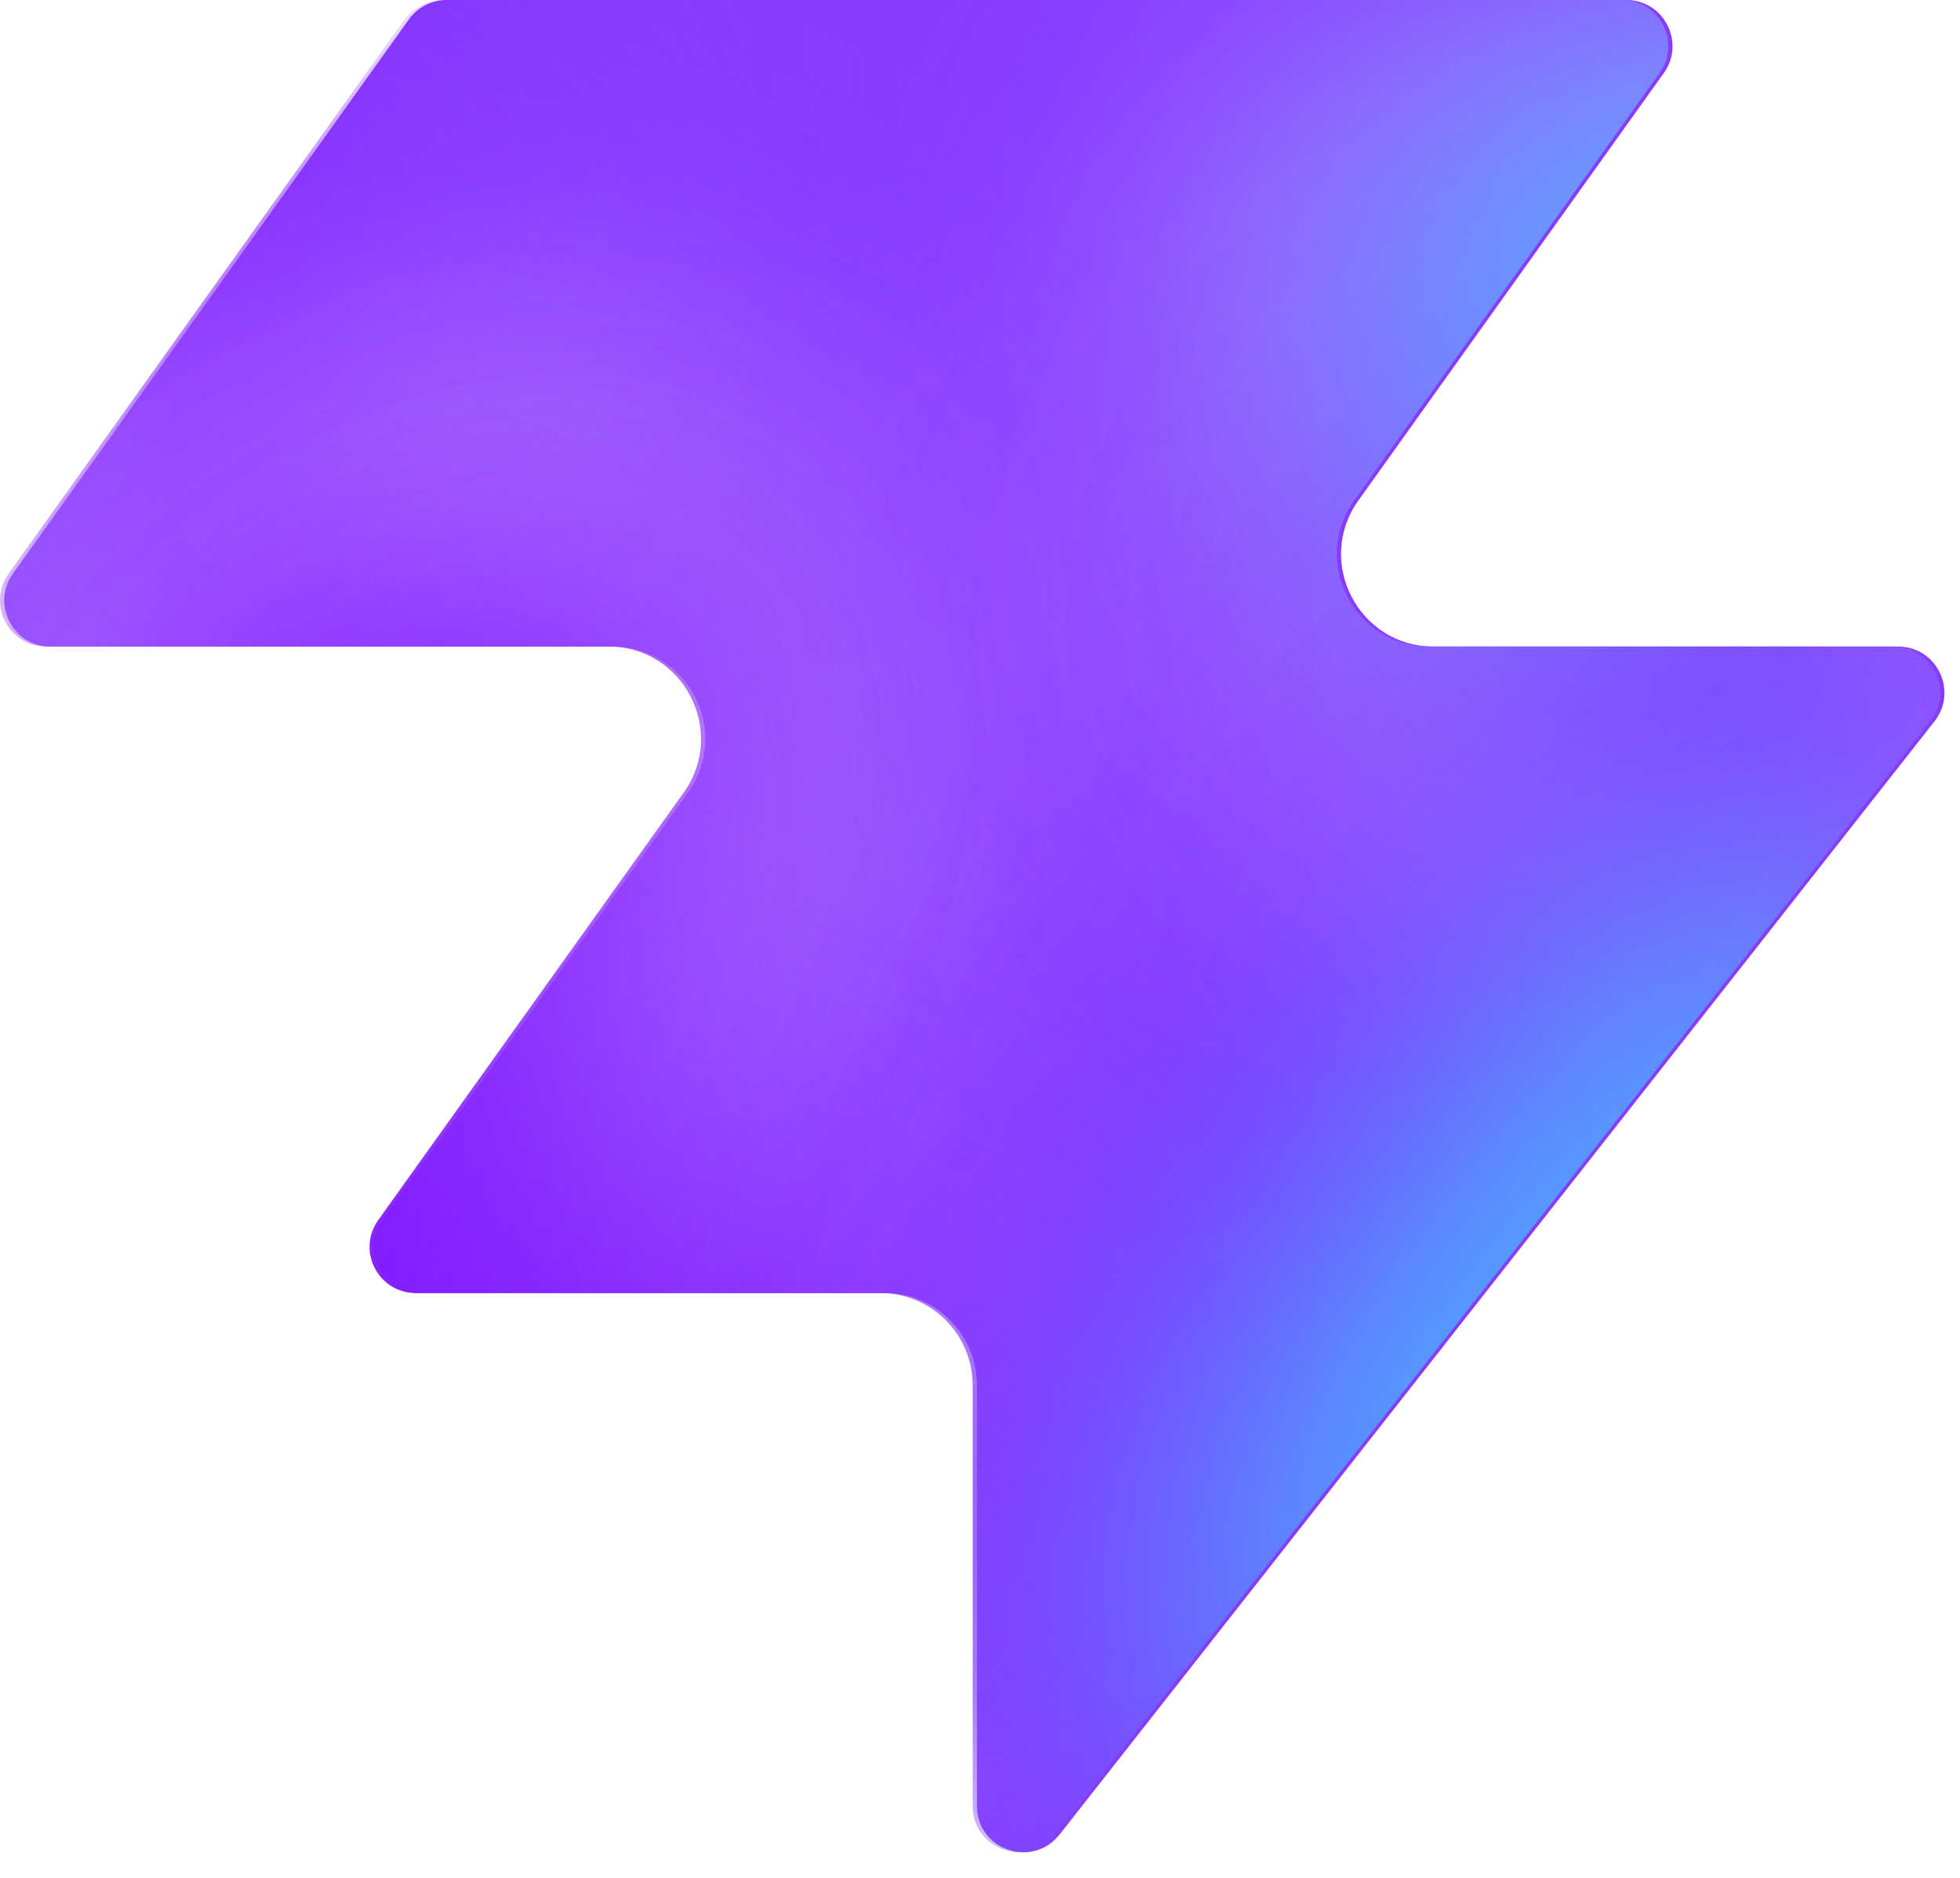
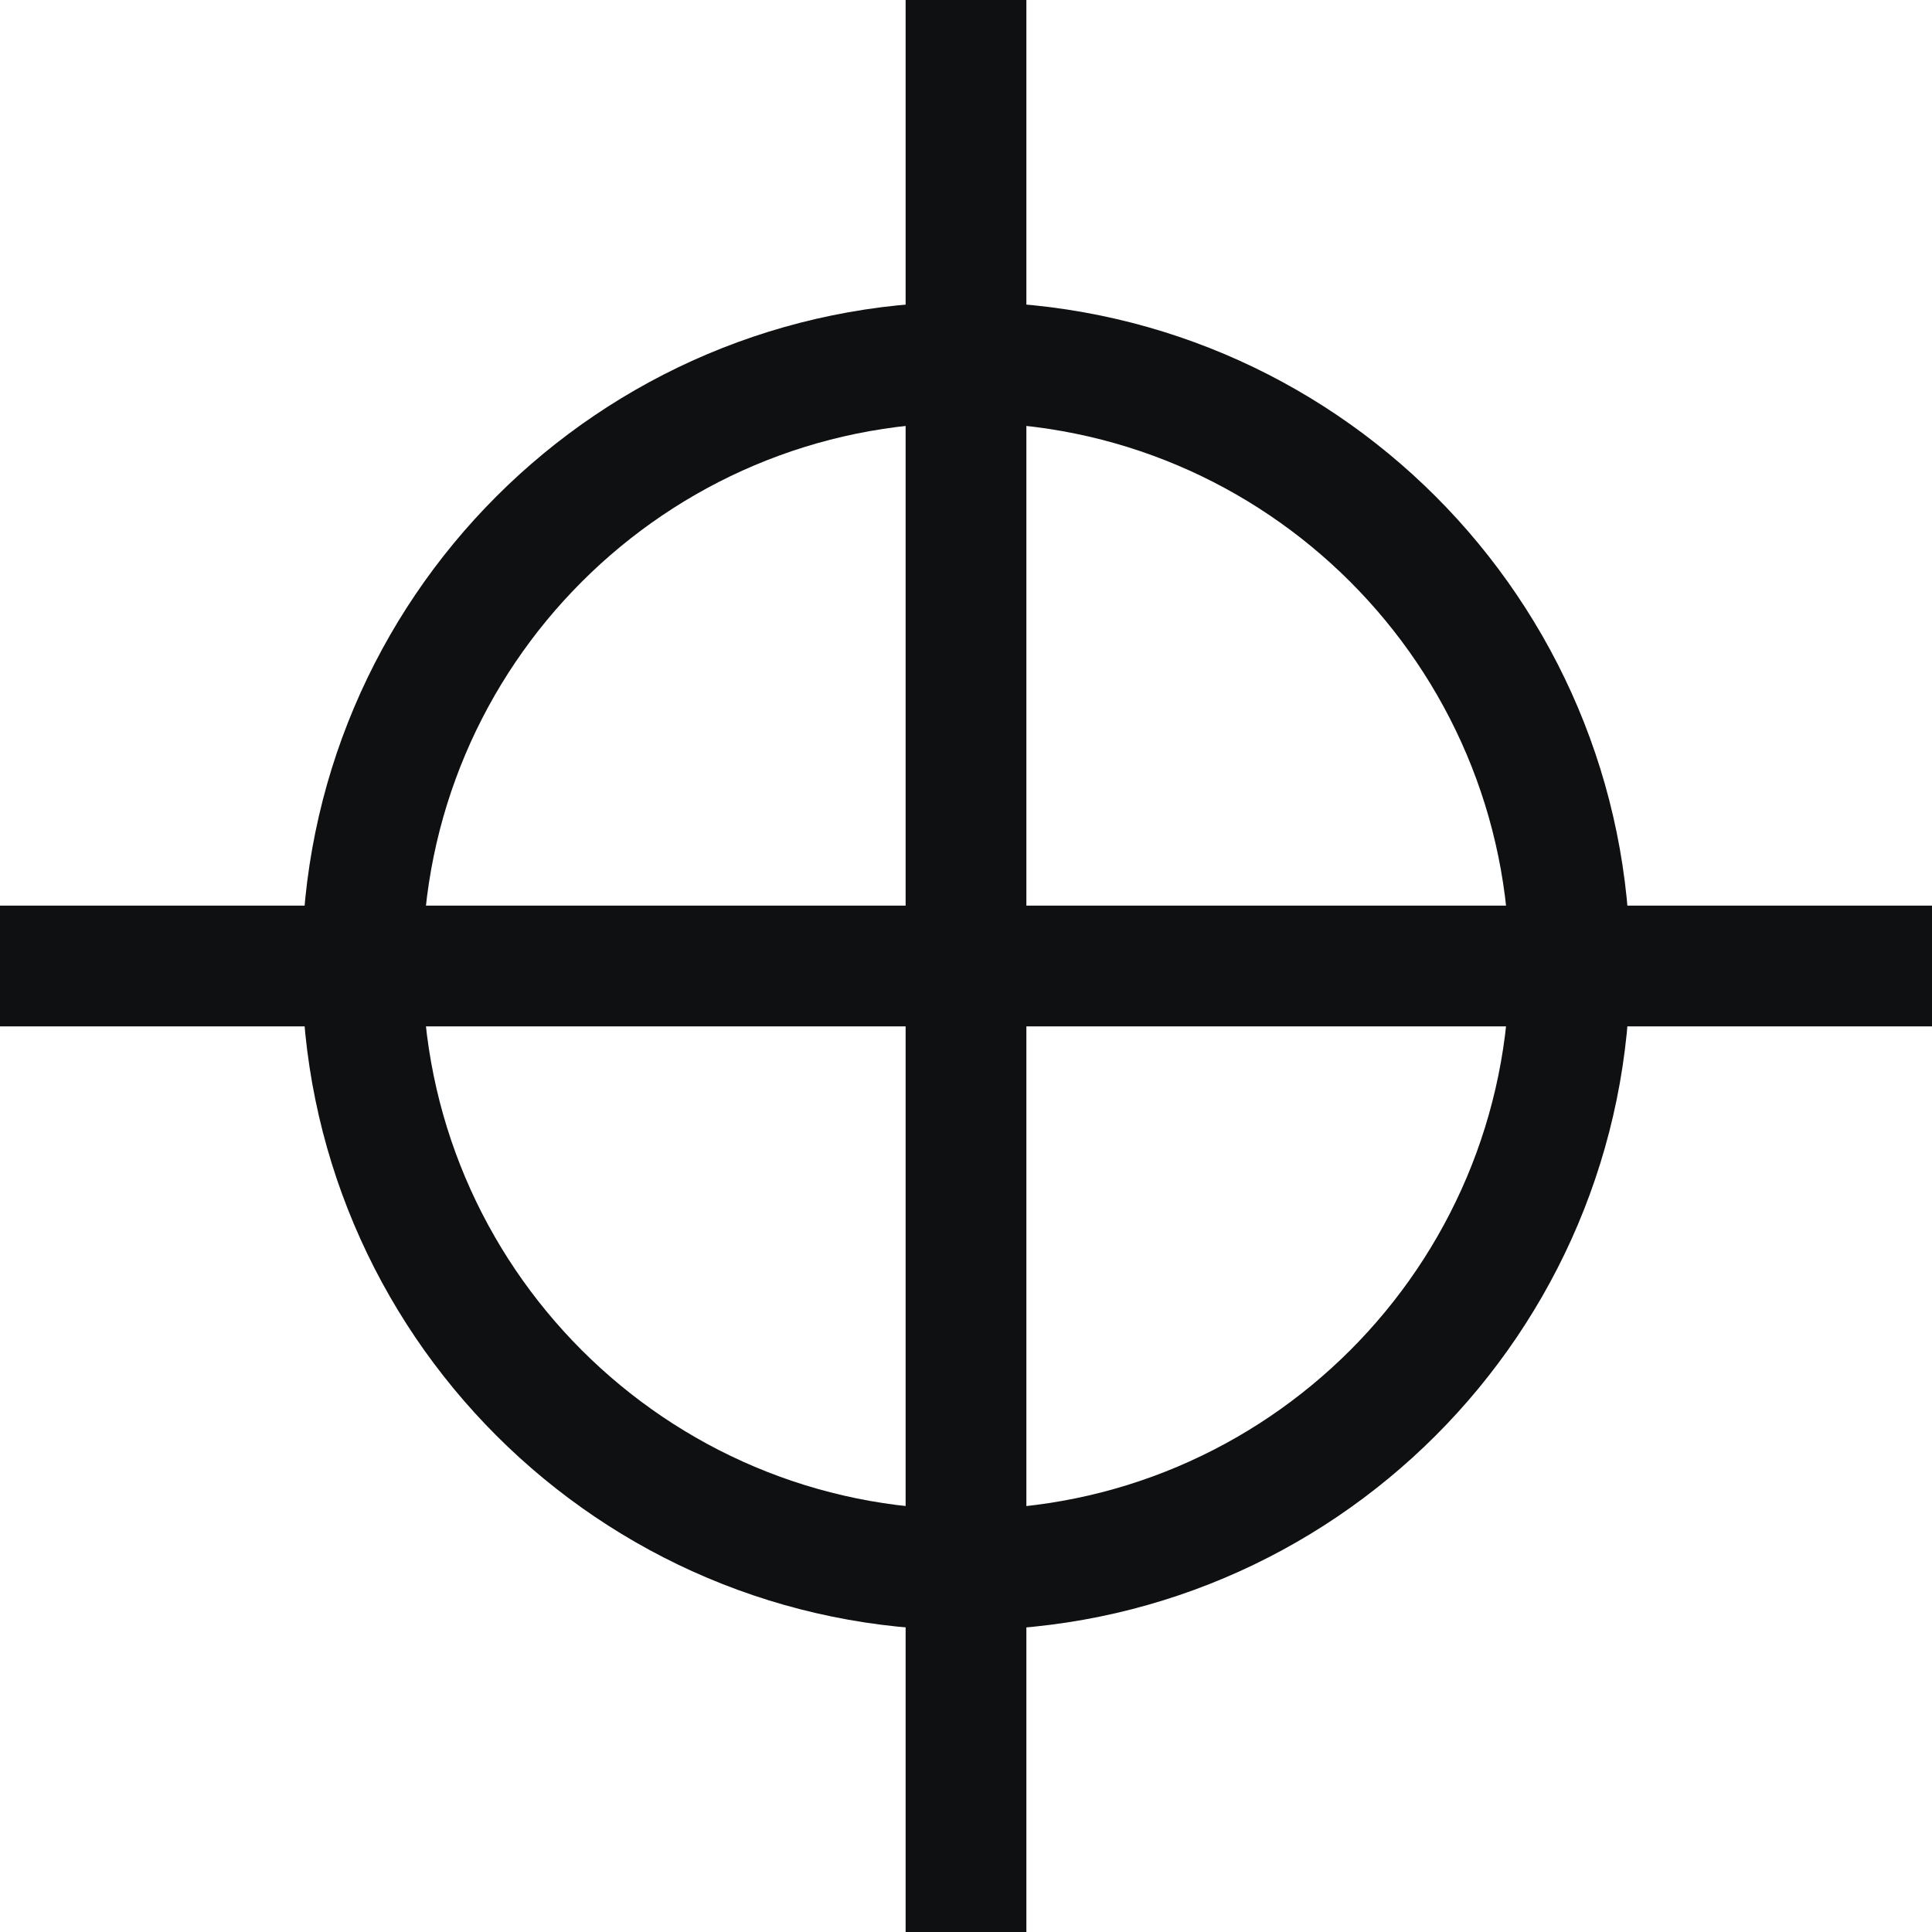
- <svg xmlns="http://www.w3.org/2000/svg" width="48" height="46" fill="none" viewBox="0 0 48 46">
-   <path fill="#863bff" d="M25.946 44.938c-.664.845-2.021.375-2.021-.698V33.937a2.26 2.26 0 0 0-2.262-2.262H10.287c-.92 0-1.456-1.04-.92-1.788l7.48-10.471c1.07-1.497 0-3.578-1.842-3.578H1.237c-.92 0-1.456-1.04-.92-1.788L10.013.474c.214-.297.556-.474.92-.474h28.894c.92 0 1.456 1.04.92 1.788l-7.48 10.471c-1.07 1.498 0 3.579 1.842 3.579h11.377c.943 0 1.473 1.088.89 1.83L25.947 44.94z" style="fill:#863bff;fill:color(display-p3 .525 .23 1);fill-opacity:1" />
-   <mask id="a" width="48" height="46" x="0" y="0" maskUnits="userSpaceOnUse" style="mask-type:alpha">
-     <path fill="#000" d="M25.842 44.938c-.664.844-2.021.375-2.021-.698V33.937a2.26 2.26 0 0 0-2.262-2.262H10.183c-.92 0-1.456-1.04-.92-1.788l7.48-10.471c1.07-1.498 0-3.579-1.842-3.579H1.133c-.92 0-1.456-1.04-.92-1.787L9.91.473c.214-.297.556-.474.92-.474h28.894c.92 0 1.456 1.04.92 1.788l-7.48 10.471c-1.07 1.498 0 3.578 1.842 3.578h11.377c.943 0 1.473 1.088.89 1.832L25.843 44.94z" style="fill:#000;fill-opacity:1" />
-   </mask>
-   <g mask="url(#a)">
-     <g filter="url(#b)">
-       <ellipse cx="5.508" cy="14.704" fill="#ede6ff" rx="5.508" ry="14.704" style="fill:#ede6ff;fill:color(display-p3 .927 .903 1);fill-opacity:1" transform="matrix(.00324 1 1 -.00324 -4.47 31.516)" />
-     </g>
-     <g filter="url(#c)">
-       <ellipse cx="10.399" cy="29.851" fill="#ede6ff" rx="10.399" ry="29.851" style="fill:#ede6ff;fill:color(display-p3 .927 .903 1);fill-opacity:1" transform="matrix(.00324 1 1 -.00324 -39.328 7.883)" />
-     </g>
-     <g filter="url(#d)">
-       <ellipse cx="5.508" cy="30.487" fill="#7e14ff" rx="5.508" ry="30.487" style="fill:#7e14ff;fill:color(display-p3 .492 .077 1);fill-opacity:1" transform="rotate(89.814 -25.913 -14.639)scale(1 -1)" />
-     </g>
-     <g filter="url(#e)">
-       <ellipse cx="5.508" cy="30.599" fill="#7e14ff" rx="5.508" ry="30.599" style="fill:#7e14ff;fill:color(display-p3 .492 .077 1);fill-opacity:1" transform="rotate(89.814 -32.644 -3.334)scale(1 -1)" />
-     </g>
-     <g filter="url(#f)">
-       <ellipse cx="5.508" cy="30.599" fill="#7e14ff" rx="5.508" ry="30.599" style="fill:#7e14ff;fill:color(display-p3 .492 .077 1);fill-opacity:1" transform="matrix(.00324 1 1 -.00324 -34.34 30.47)" />
-     </g>
-     <g filter="url(#g)">
-       <ellipse cx="14.072" cy="22.078" fill="#ede6ff" rx="14.072" ry="22.078" style="fill:#ede6ff;fill:color(display-p3 .927 .903 1);fill-opacity:1" transform="rotate(93.35 24.506 48.493)scale(-1 1)" />
-     </g>
-     <g filter="url(#h)">
-       <ellipse cx="3.47" cy="21.501" fill="#7e14ff" rx="3.47" ry="21.501" style="fill:#7e14ff;fill:color(display-p3 .492 .077 1);fill-opacity:1" transform="rotate(89.009 28.708 47.59)scale(-1 1)" />
-     </g>
-     <g filter="url(#i)">
-       <ellipse cx="3.47" cy="21.501" fill="#7e14ff" rx="3.47" ry="21.501" style="fill:#7e14ff;fill:color(display-p3 .492 .077 1);fill-opacity:1" transform="rotate(89.009 28.708 47.59)scale(-1 1)" />
-     </g>
-     <g filter="url(#j)">
-       <ellipse cx=".387" cy="8.972" fill="#7e14ff" rx="4.407" ry="29.108" style="fill:#7e14ff;fill:color(display-p3 .492 .077 1);fill-opacity:1" transform="rotate(39.51 .387 8.972)" />
-     </g>
-     <g filter="url(#k)">
-       <ellipse cx="47.523" cy="-6.092" fill="#7e14ff" rx="4.407" ry="29.108" style="fill:#7e14ff;fill:color(display-p3 .492 .077 1);fill-opacity:1" transform="rotate(37.892 47.523 -6.092)" />
-     </g>
-     <g filter="url(#l)">
-       <ellipse cx="41.412" cy="6.333" fill="#47bfff" rx="5.971" ry="9.665" style="fill:#47bfff;fill:color(display-p3 .28 .748 1);fill-opacity:1" transform="rotate(37.892 41.412 6.333)" />
-     </g>
-     <g filter="url(#m)">
-       <ellipse cx="-1.879" cy="38.332" fill="#7e14ff" rx="4.407" ry="29.108" style="fill:#7e14ff;fill:color(display-p3 .492 .077 1);fill-opacity:1" transform="rotate(37.892 -1.88 38.332)" />
-     </g>
-     <g filter="url(#n)">
-       <ellipse cx="-1.879" cy="38.332" fill="#7e14ff" rx="4.407" ry="29.108" style="fill:#7e14ff;fill:color(display-p3 .492 .077 1);fill-opacity:1" transform="rotate(37.892 -1.88 38.332)" />
-     </g>
-     <g filter="url(#o)">
-       <ellipse cx="35.651" cy="29.907" fill="#7e14ff" rx="4.407" ry="29.108" style="fill:#7e14ff;fill:color(display-p3 .492 .077 1);fill-opacity:1" transform="rotate(37.892 35.651 29.907)" />
-     </g>
-     <g filter="url(#p)">
-       <ellipse cx="38.418" cy="32.4" fill="#47bfff" rx="5.971" ry="15.297" style="fill:#47bfff;fill:color(display-p3 .28 .748 1);fill-opacity:1" transform="rotate(37.892 38.418 32.4)" />
-     </g>
+ <svg xmlns="http://www.w3.org/2000/svg" width="32" height="32" viewBox="0 0 32 32">
+   <style>
+     g { stroke: #0f1011; }
+     @media (prefers-color-scheme: dark) { g { stroke: #f2f3f5; } }
+   </style>
+   <g fill="none" stroke-width="2">
+     <circle cx="16" cy="16" r="10" />
+     <path d="M16 0v32M0 16h32" />
  </g>
-   <defs>
-     <filter id="b" width="60.045" height="41.654" x="-19.77" y="16.149" color-interpolation-filters="sRGB" filterUnits="userSpaceOnUse">
-       <feFlood flood-opacity="0" result="BackgroundImageFix" />
-       <feBlend in="SourceGraphic" in2="BackgroundImageFix" result="shape" />
-       <feGaussianBlur result="effect1_foregroundBlur_2002_17158" stdDeviation="7.659" />
-     </filter>
-     <filter id="c" width="90.34" height="51.437" x="-54.613" y="-7.533" color-interpolation-filters="sRGB" filterUnits="userSpaceOnUse">
-       <feFlood flood-opacity="0" result="BackgroundImageFix" />
-       <feBlend in="SourceGraphic" in2="BackgroundImageFix" result="shape" />
-       <feGaussianBlur result="effect1_foregroundBlur_2002_17158" stdDeviation="7.659" />
-     </filter>
-     <filter id="d" width="79.355" height="29.4" x="-49.64" y="2.03" color-interpolation-filters="sRGB" filterUnits="userSpaceOnUse">
-       <feFlood flood-opacity="0" result="BackgroundImageFix" />
-       <feBlend in="SourceGraphic" in2="BackgroundImageFix" result="shape" />
-       <feGaussianBlur result="effect1_foregroundBlur_2002_17158" stdDeviation="4.596" />
-     </filter>
-     <filter id="e" width="79.579" height="29.4" x="-45.045" y="20.029" color-interpolation-filters="sRGB" filterUnits="userSpaceOnUse">
-       <feFlood flood-opacity="0" result="BackgroundImageFix" />
-       <feBlend in="SourceGraphic" in2="BackgroundImageFix" result="shape" />
-       <feGaussianBlur result="effect1_foregroundBlur_2002_17158" stdDeviation="4.596" />
-     </filter>
-     <filter id="f" width="79.579" height="29.4" x="-43.513" y="21.178" color-interpolation-filters="sRGB" filterUnits="userSpaceOnUse">
-       <feFlood flood-opacity="0" result="BackgroundImageFix" />
-       <feBlend in="SourceGraphic" in2="BackgroundImageFix" result="shape" />
-       <feGaussianBlur result="effect1_foregroundBlur_2002_17158" stdDeviation="4.596" />
-     </filter>
-     <filter id="g" width="74.749" height="58.852" x="15.756" y="-17.901" color-interpolation-filters="sRGB" filterUnits="userSpaceOnUse">
-       <feFlood flood-opacity="0" result="BackgroundImageFix" />
-       <feBlend in="SourceGraphic" in2="BackgroundImageFix" result="shape" />
-       <feGaussianBlur result="effect1_foregroundBlur_2002_17158" stdDeviation="7.659" />
-     </filter>
-     <filter id="h" width="61.377" height="25.362" x="23.548" y="2.284" color-interpolation-filters="sRGB" filterUnits="userSpaceOnUse">
-       <feFlood flood-opacity="0" result="BackgroundImageFix" />
-       <feBlend in="SourceGraphic" in2="BackgroundImageFix" result="shape" />
-       <feGaussianBlur result="effect1_foregroundBlur_2002_17158" stdDeviation="4.596" />
-     </filter>
-     <filter id="i" width="61.377" height="25.362" x="23.548" y="2.284" color-interpolation-filters="sRGB" filterUnits="userSpaceOnUse">
-       <feFlood flood-opacity="0" result="BackgroundImageFix" />
-       <feBlend in="SourceGraphic" in2="BackgroundImageFix" result="shape" />
-       <feGaussianBlur result="effect1_foregroundBlur_2002_17158" stdDeviation="4.596" />
-     </filter>
-     <filter id="j" width="56.045" height="63.649" x="-27.636" y="-22.853" color-interpolation-filters="sRGB" filterUnits="userSpaceOnUse">
-       <feFlood flood-opacity="0" result="BackgroundImageFix" />
-       <feBlend in="SourceGraphic" in2="BackgroundImageFix" result="shape" />
-       <feGaussianBlur result="effect1_foregroundBlur_2002_17158" stdDeviation="4.596" />
-     </filter>
-     <filter id="k" width="54.814" height="64.646" x="20.116" y="-38.415" color-interpolation-filters="sRGB" filterUnits="userSpaceOnUse">
-       <feFlood flood-opacity="0" result="BackgroundImageFix" />
-       <feBlend in="SourceGraphic" in2="BackgroundImageFix" result="shape" />
-       <feGaussianBlur result="effect1_foregroundBlur_2002_17158" stdDeviation="4.596" />
-     </filter>
-     <filter id="l" width="33.541" height="35.313" x="24.641" y="-11.323" color-interpolation-filters="sRGB" filterUnits="userSpaceOnUse">
-       <feFlood flood-opacity="0" result="BackgroundImageFix" />
-       <feBlend in="SourceGraphic" in2="BackgroundImageFix" result="shape" />
-       <feGaussianBlur result="effect1_foregroundBlur_2002_17158" stdDeviation="4.596" />
-     </filter>
-     <filter id="m" width="54.814" height="64.646" x="-29.286" y="6.009" color-interpolation-filters="sRGB" filterUnits="userSpaceOnUse">
-       <feFlood flood-opacity="0" result="BackgroundImageFix" />
-       <feBlend in="SourceGraphic" in2="BackgroundImageFix" result="shape" />
-       <feGaussianBlur result="effect1_foregroundBlur_2002_17158" stdDeviation="4.596" />
-     </filter>
-     <filter id="n" width="54.814" height="64.646" x="-29.286" y="6.009" color-interpolation-filters="sRGB" filterUnits="userSpaceOnUse">
-       <feFlood flood-opacity="0" result="BackgroundImageFix" />
-       <feBlend in="SourceGraphic" in2="BackgroundImageFix" result="shape" />
-       <feGaussianBlur result="effect1_foregroundBlur_2002_17158" stdDeviation="4.596" />
-     </filter>
-     <filter id="o" width="54.814" height="64.646" x="8.244" y="-2.416" color-interpolation-filters="sRGB" filterUnits="userSpaceOnUse">
-       <feFlood flood-opacity="0" result="BackgroundImageFix" />
-       <feBlend in="SourceGraphic" in2="BackgroundImageFix" result="shape" />
-       <feGaussianBlur result="effect1_foregroundBlur_2002_17158" stdDeviation="4.596" />
-     </filter>
-     <filter id="p" width="39.409" height="43.623" x="18.713" y="10.588" color-interpolation-filters="sRGB" filterUnits="userSpaceOnUse">
-       <feFlood flood-opacity="0" result="BackgroundImageFix" />
-       <feBlend in="SourceGraphic" in2="BackgroundImageFix" result="shape" />
-       <feGaussianBlur result="effect1_foregroundBlur_2002_17158" stdDeviation="4.596" />
-     </filter>
-   </defs>
</svg>
